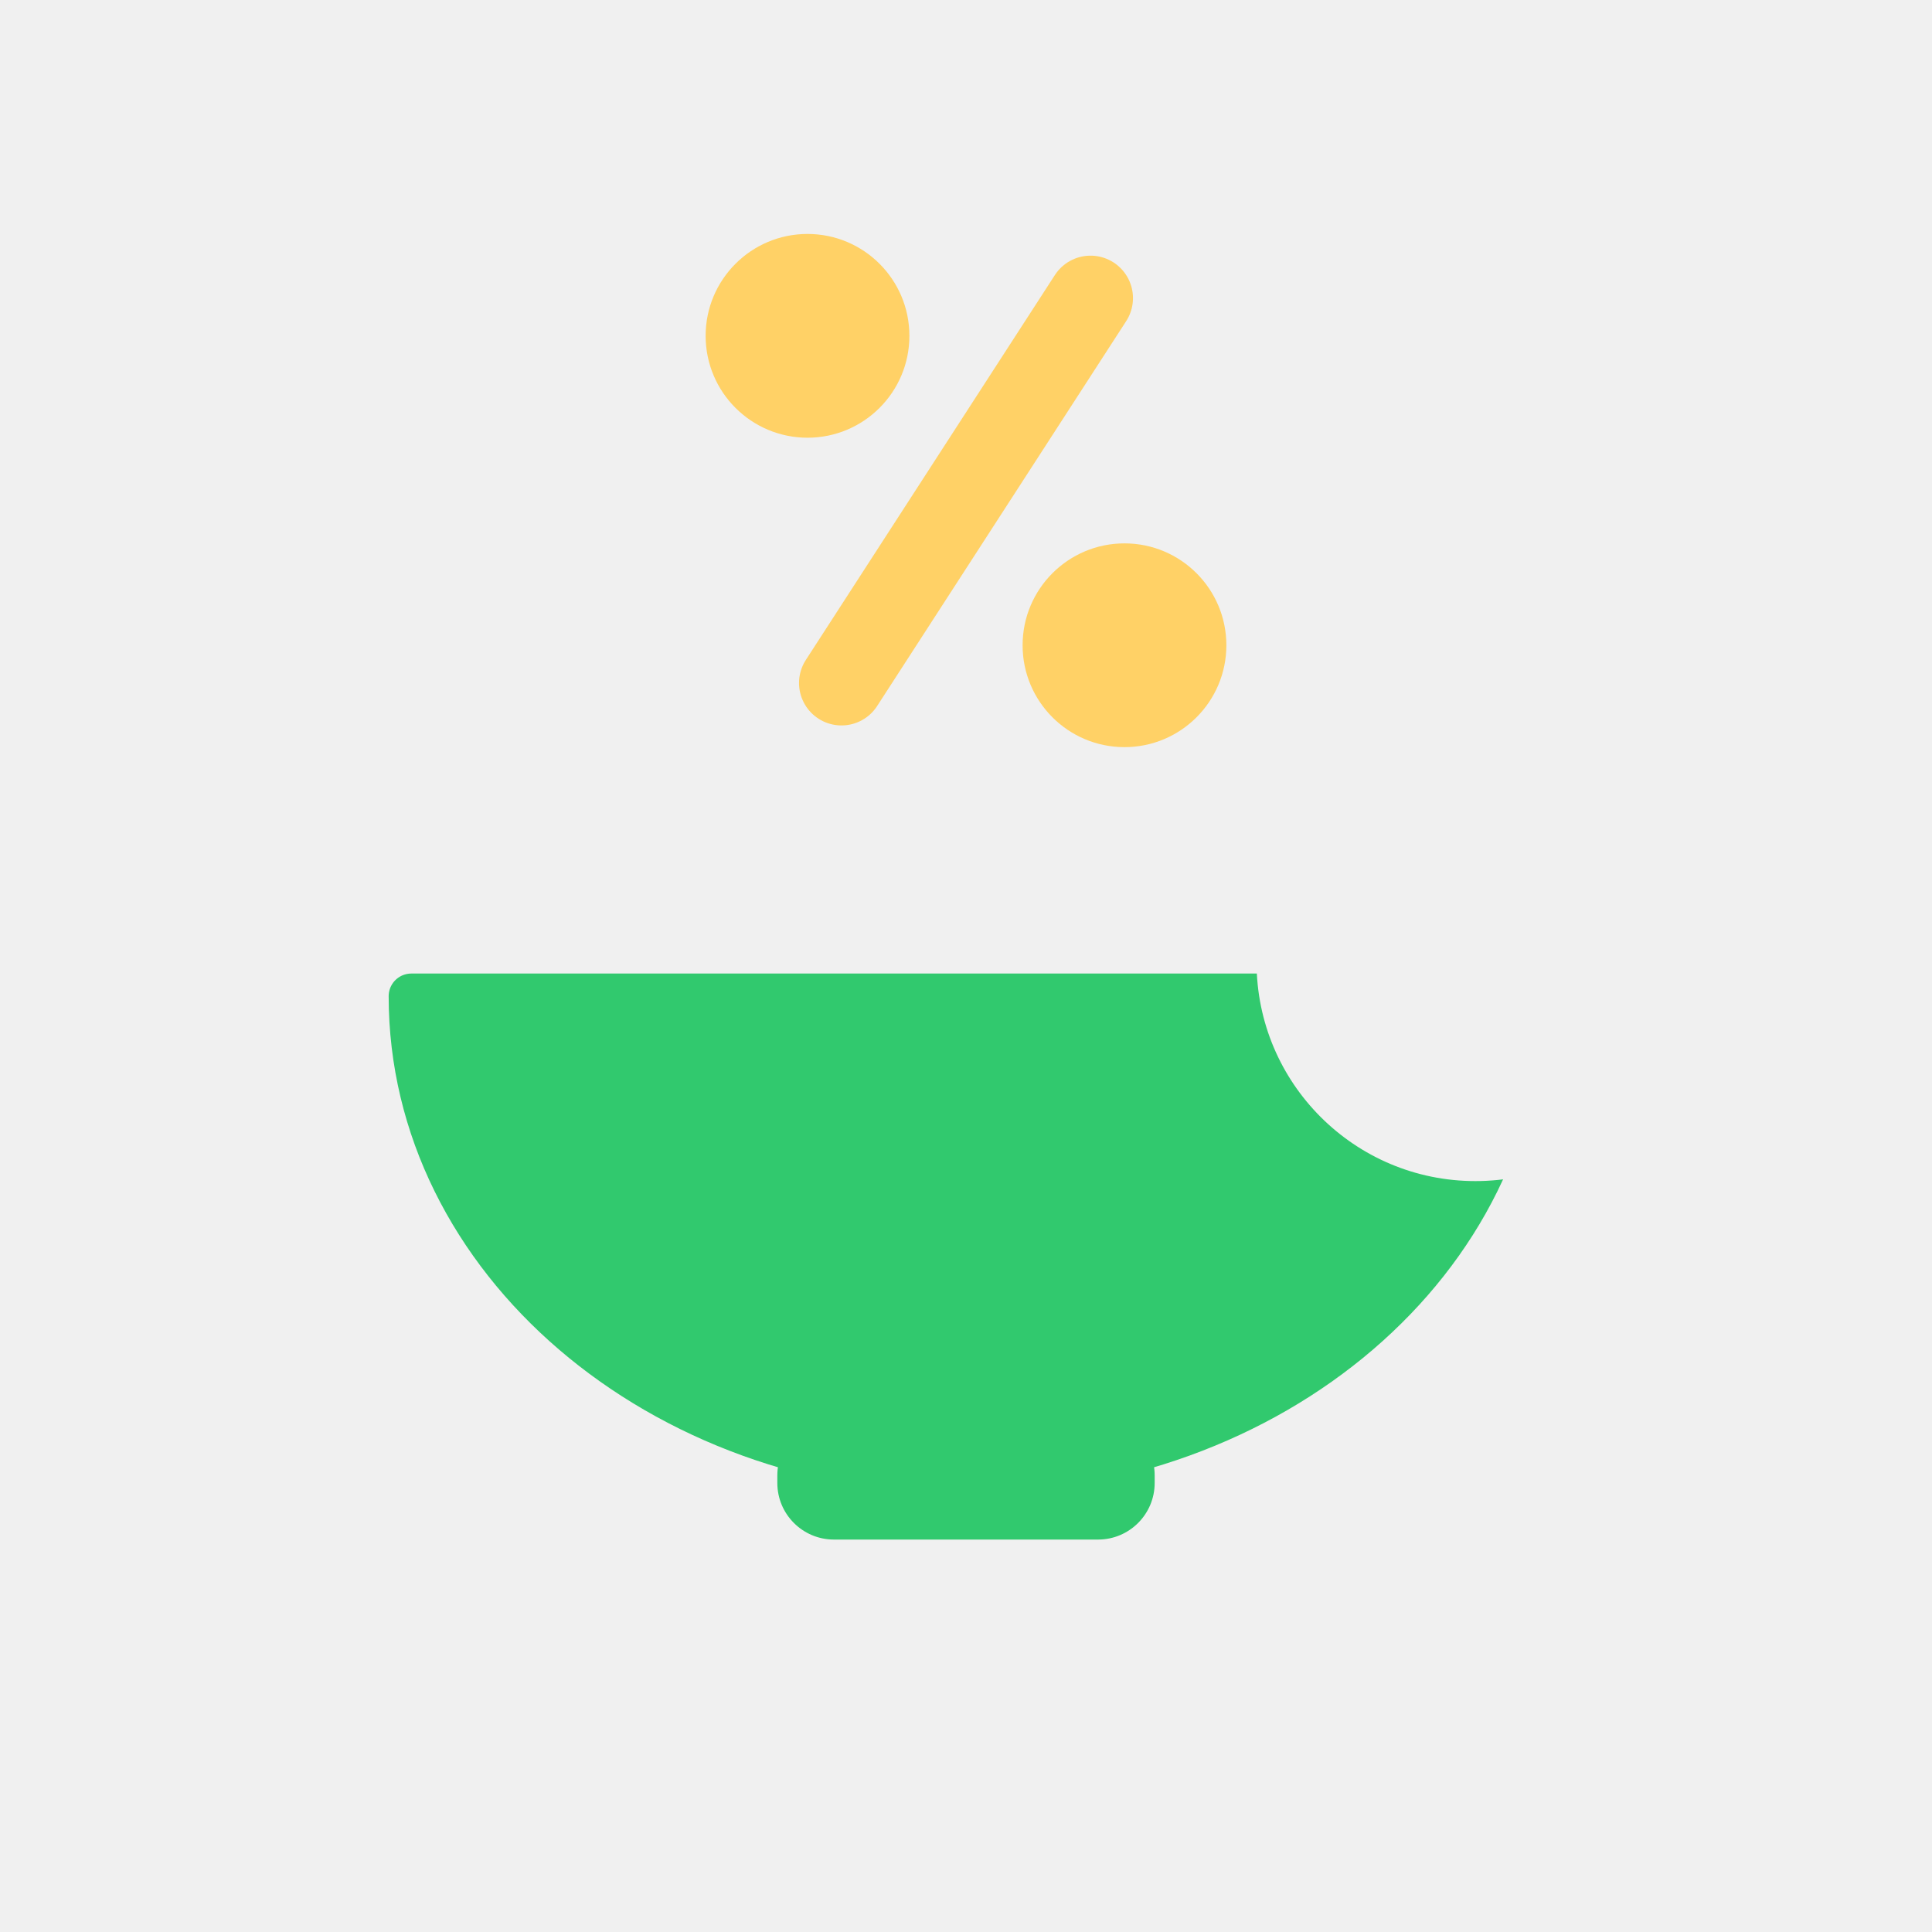
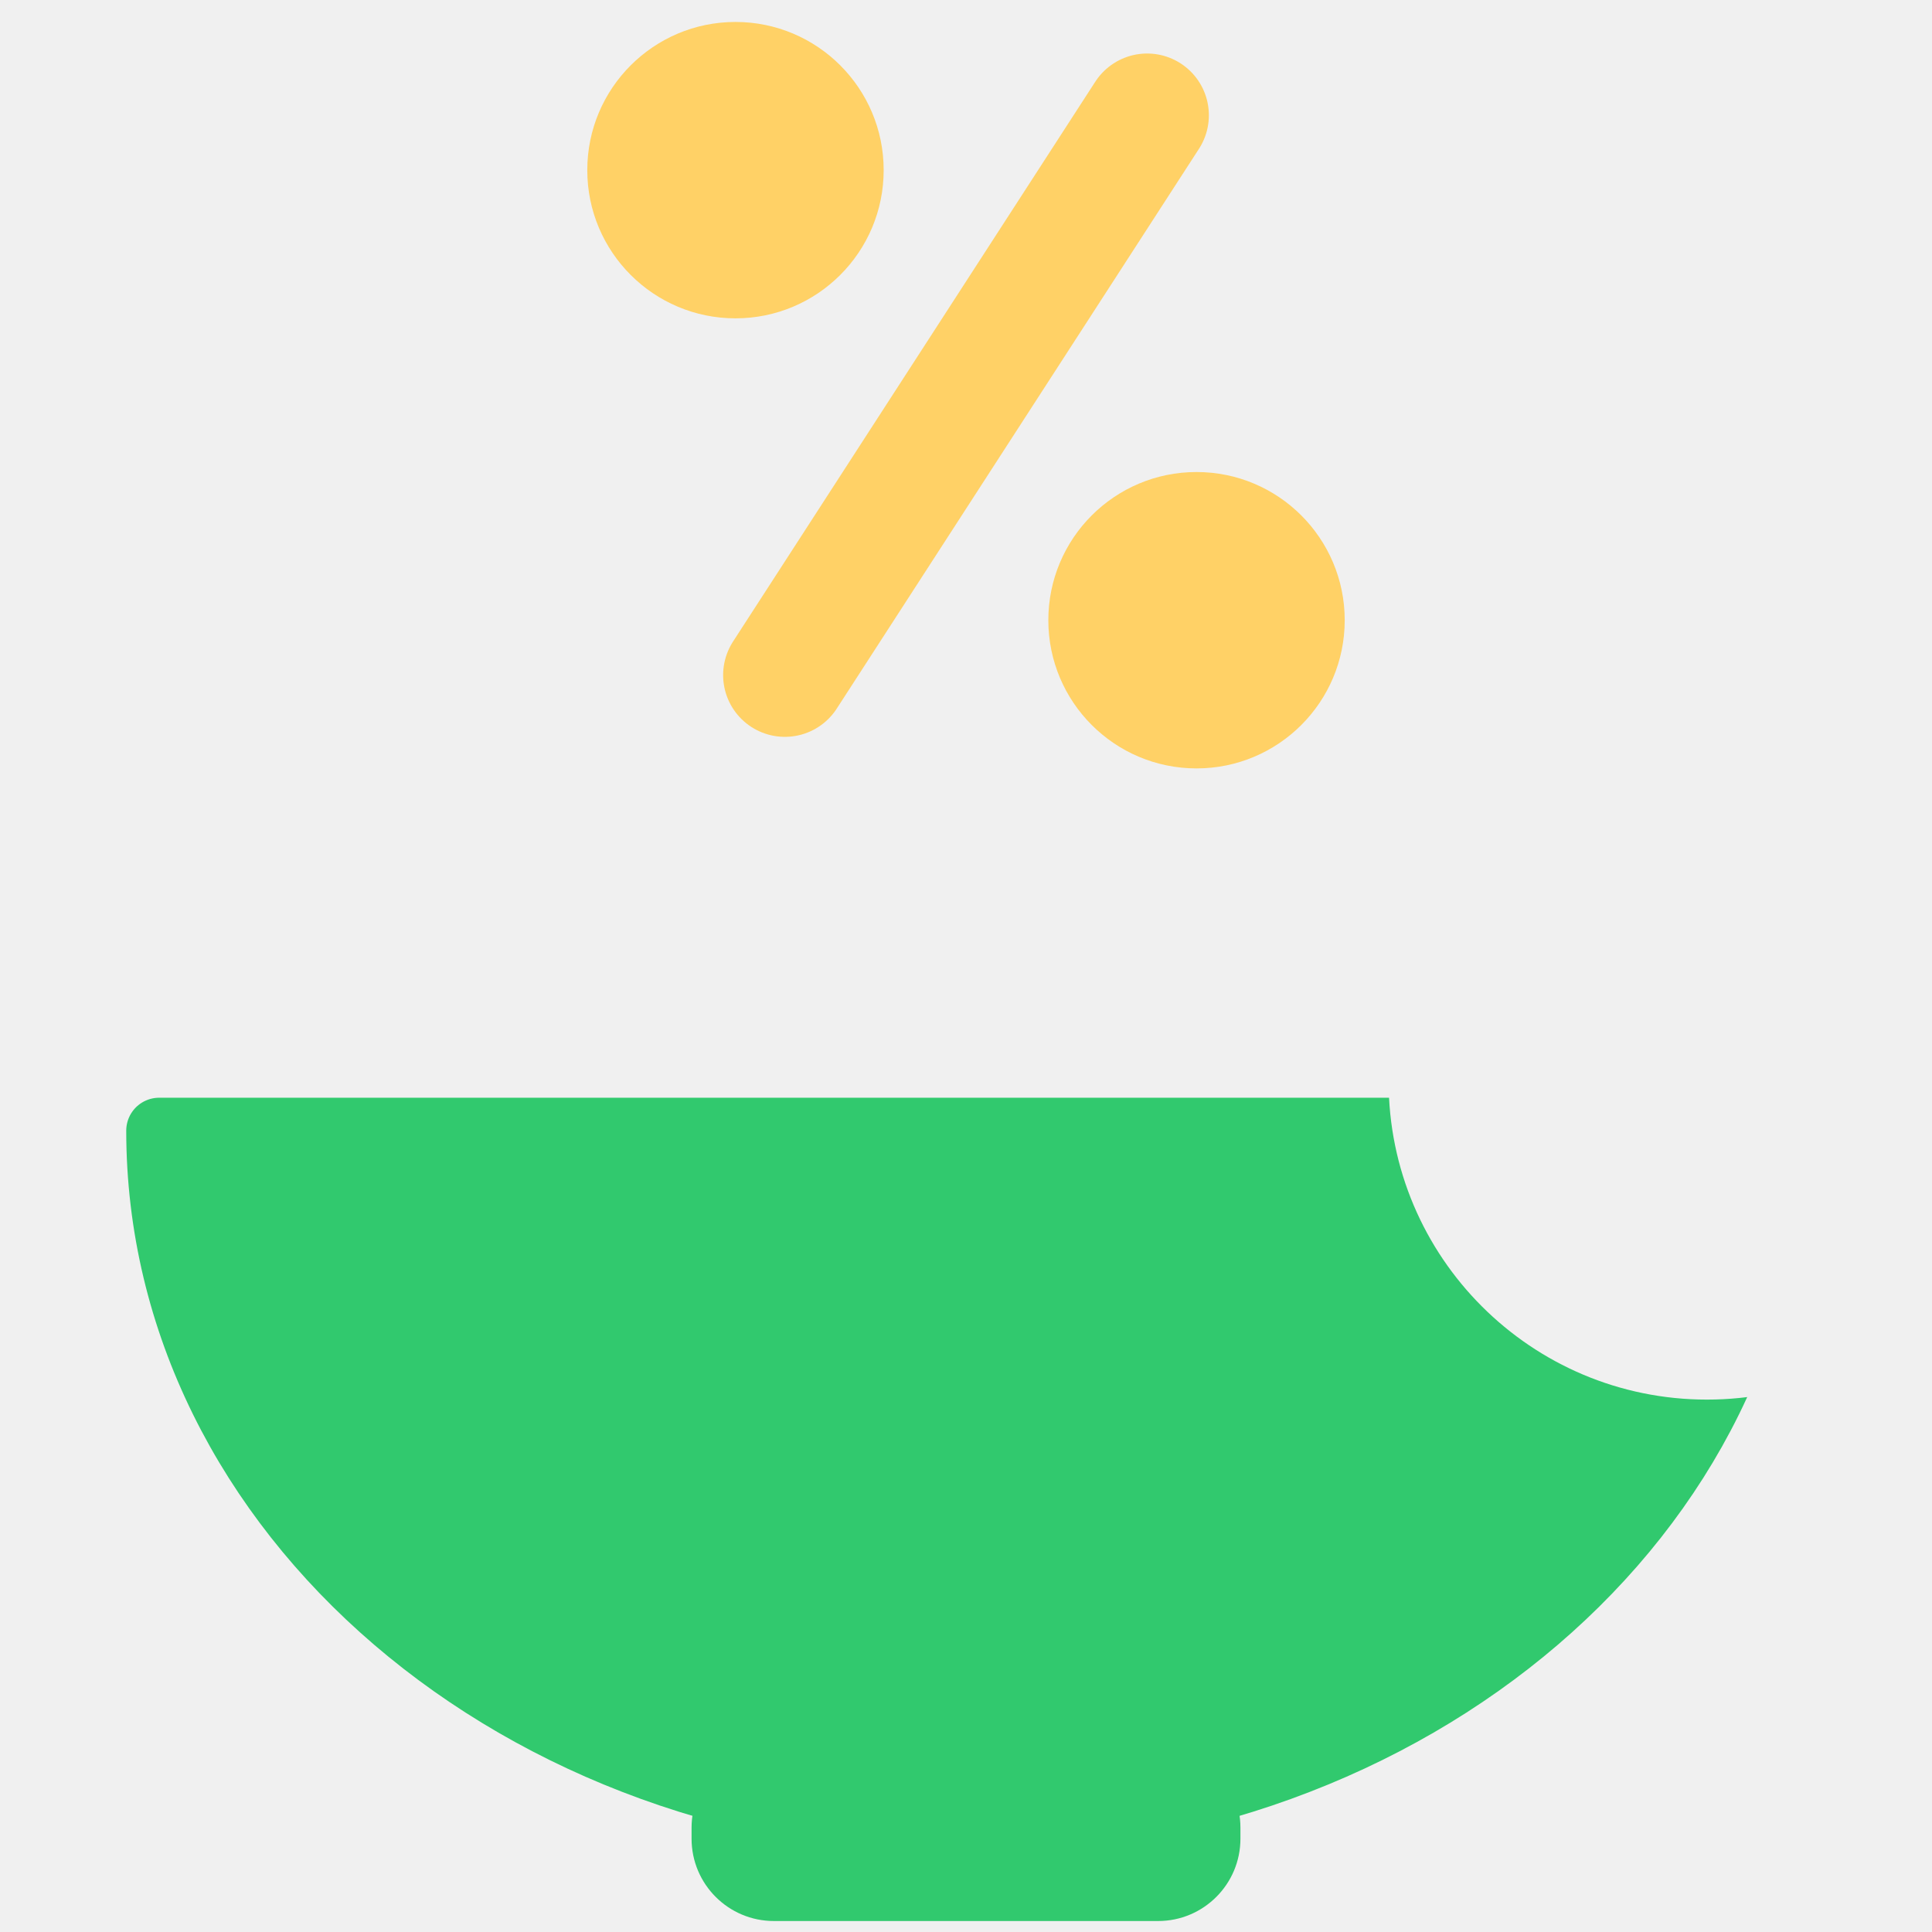
- <svg xmlns="http://www.w3.org/2000/svg" viewBox="0 0 1024 1024">
+ <svg xmlns="http://www.w3.org/2000/svg" viewBox="160 116 704 704">
  <mask id="bite">
    <rect width="1024" height="1024" fill="#fff" />
    <circle cx="782" cy="510" r="116" fill="#000" />
  </mask>
  <g mask="url(#bite)">
    <path d="M218 528 A294 252 0 0 0 806 528 Z" fill="#31c96e" stroke="#31c96e" stroke-width="24" stroke-linejoin="round" />
    <rect x="412" y="752" width="200" height="64" rx="30" fill="#31c96e" />
  </g>
  <line x1="446" y1="362" x2="578" y2="158" stroke="#ffd166" stroke-width="45" stroke-linecap="round" />
  <circle cx="428" cy="178" r="54" fill="#ffd166" />
  <circle cx="596" cy="342" r="54" fill="#ffd166" />
</svg>
